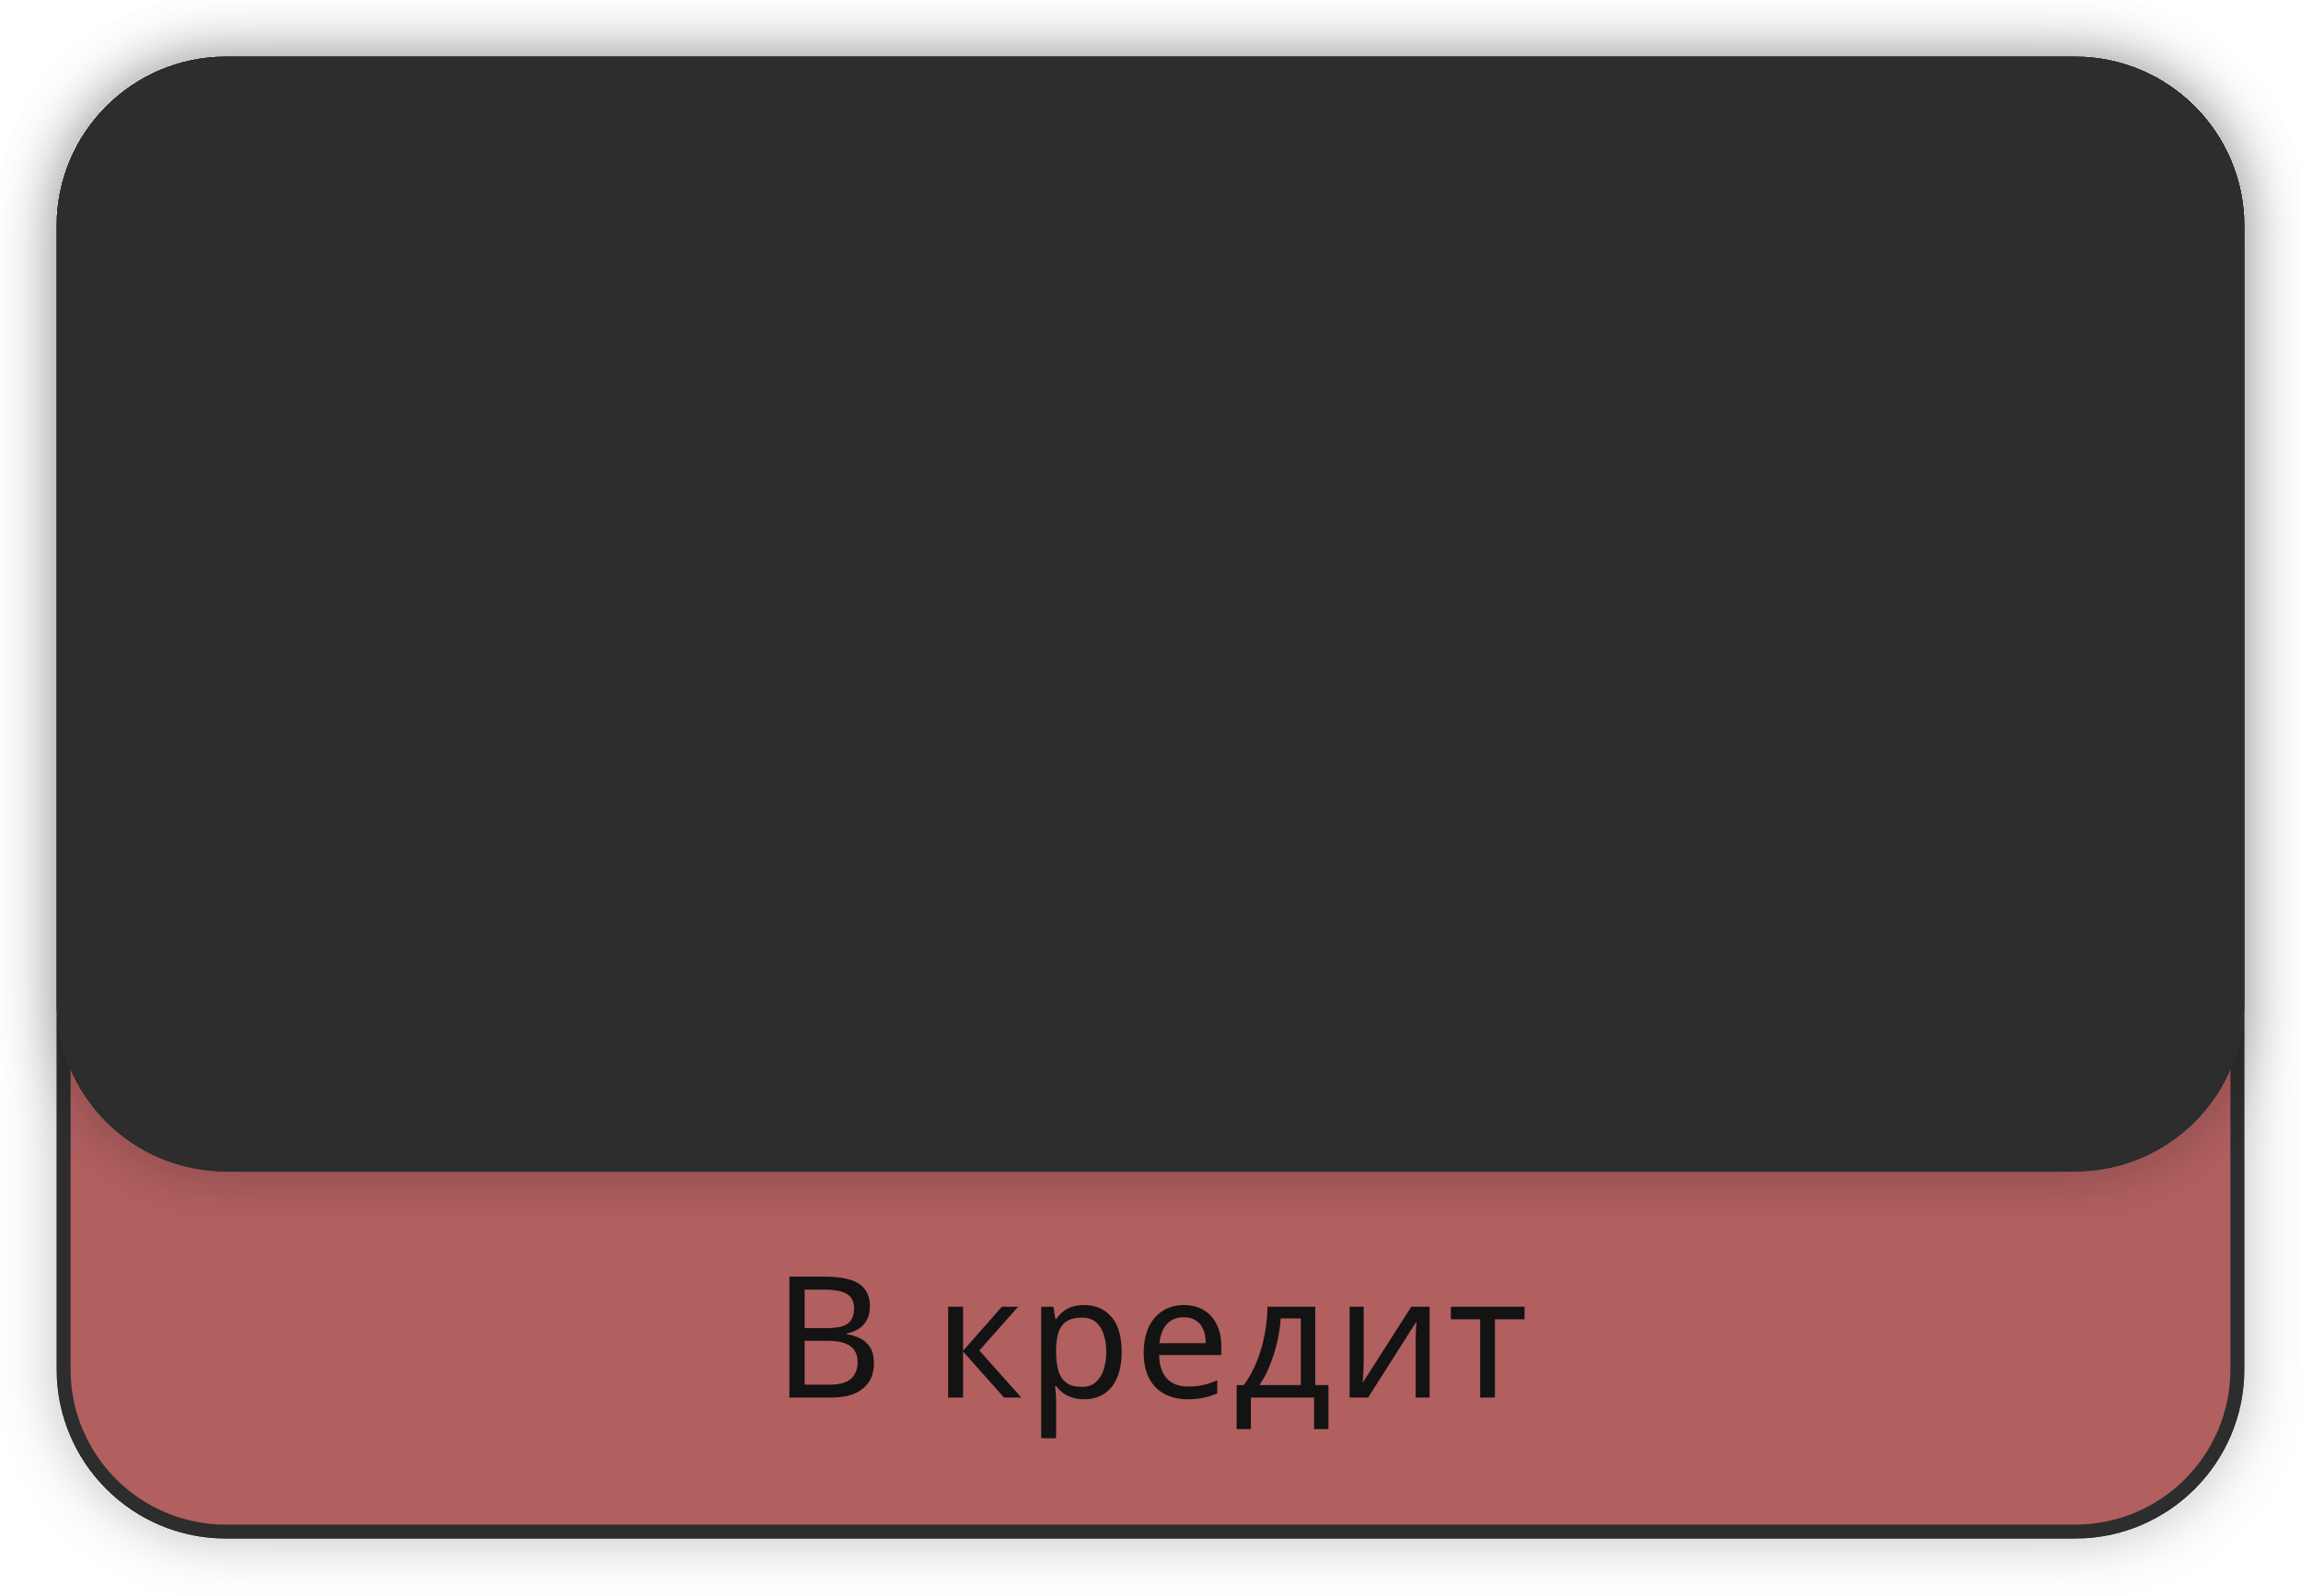
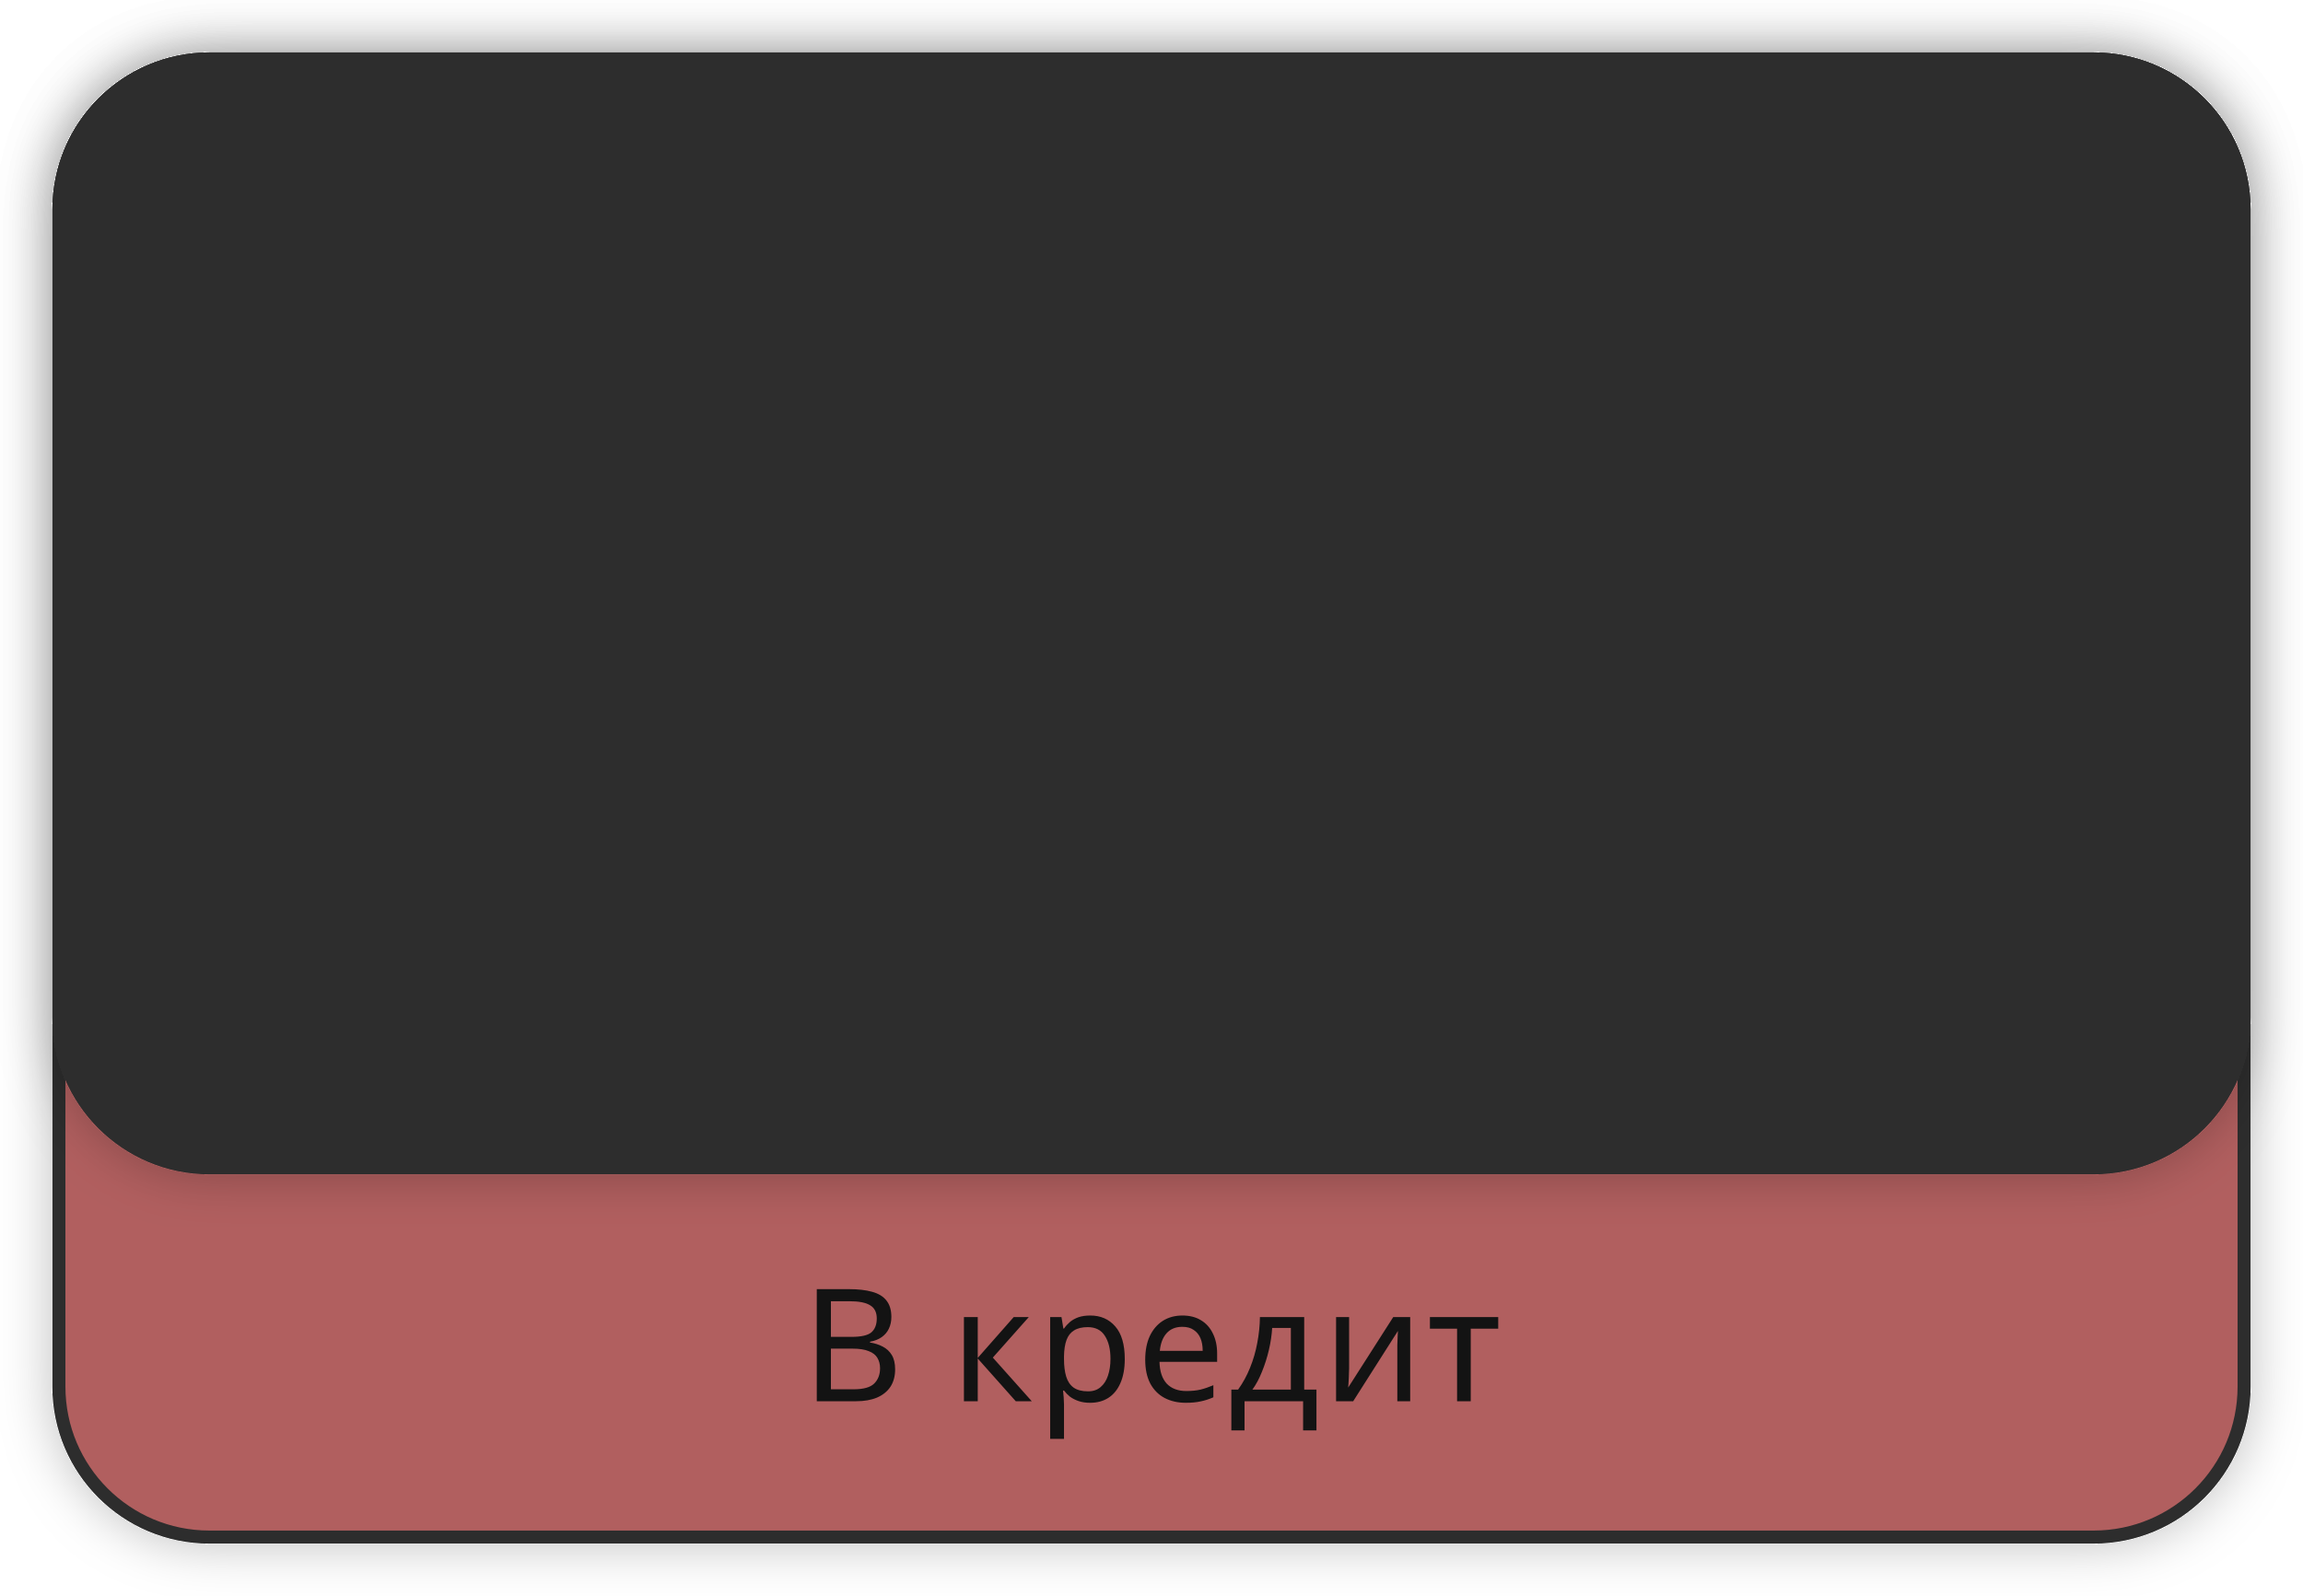
- <svg xmlns="http://www.w3.org/2000/svg" width="163" height="113" viewBox="0 0 163 113" fill="none">
+ <svg xmlns="http://www.w3.org/2000/svg" width="176" height="122" viewBox="0 0 176 122" fill="none">
  <g filter="url(#filter0_d_229_1338)">
-     <rect x="4.5" y="4.5" width="154" height="104" rx="11.5" fill="#B15F5F" stroke="#2D2D2D" />
-     <path d="M58.368 90.432C59.08 90.432 59.676 90.5 60.156 90.636C60.644 90.772 61.008 90.996 61.248 91.308C61.496 91.62 61.62 92.036 61.62 92.556C61.62 92.892 61.556 93.192 61.428 93.456C61.308 93.712 61.124 93.928 60.876 94.104C60.636 94.272 60.34 94.388 59.988 94.452V94.512C60.348 94.568 60.672 94.672 60.96 94.824C61.256 94.976 61.488 95.192 61.656 95.472C61.824 95.752 61.908 96.116 61.908 96.564C61.908 97.084 61.788 97.528 61.548 97.896C61.308 98.256 60.964 98.532 60.516 98.724C60.076 98.908 59.548 99 58.932 99H55.92V90.432H58.368ZM58.584 94.08C59.32 94.08 59.824 93.964 60.096 93.732C60.368 93.492 60.504 93.14 60.504 92.676C60.504 92.204 60.336 91.868 60 91.668C59.672 91.46 59.144 91.356 58.416 91.356H57V94.08H58.584ZM57 94.98V98.088H58.728C59.488 98.088 60.016 97.94 60.312 97.644C60.608 97.348 60.756 96.96 60.756 96.48C60.756 96.176 60.688 95.912 60.552 95.688C60.424 95.464 60.204 95.292 59.892 95.172C59.588 95.044 59.172 94.98 58.644 94.98H57ZM70.97 92.568H72.122L69.374 95.664L72.35 99H71.126L68.222 95.736V99H67.166V92.568H68.222V95.688L70.97 92.568ZM76.817 92.448C77.609 92.448 78.245 92.724 78.725 93.276C79.213 93.828 79.457 94.66 79.457 95.772C79.457 96.5 79.345 97.116 79.121 97.62C78.905 98.116 78.597 98.492 78.197 98.748C77.805 98.996 77.341 99.12 76.805 99.12C76.477 99.12 76.185 99.076 75.929 98.988C75.673 98.9 75.453 98.788 75.269 98.652C75.093 98.508 74.941 98.352 74.813 98.184H74.741C74.757 98.32 74.773 98.492 74.789 98.7C74.805 98.908 74.813 99.088 74.813 99.24V101.88H73.757V92.568H74.621L74.765 93.444H74.813C74.941 93.26 75.093 93.092 75.269 92.94C75.453 92.788 75.669 92.668 75.917 92.58C76.173 92.492 76.473 92.448 76.817 92.448ZM76.625 93.336C76.193 93.336 75.845 93.42 75.581 93.588C75.317 93.748 75.125 93.992 75.005 94.32C74.885 94.648 74.821 95.064 74.813 95.568V95.772C74.813 96.3 74.869 96.748 74.981 97.116C75.093 97.484 75.281 97.764 75.545 97.956C75.817 98.148 76.185 98.244 76.649 98.244C77.041 98.244 77.361 98.136 77.609 97.92C77.865 97.704 78.053 97.412 78.173 97.044C78.301 96.668 78.365 96.24 78.365 95.76C78.365 95.024 78.221 94.436 77.933 93.996C77.653 93.556 77.217 93.336 76.625 93.336ZM83.864 92.448C84.416 92.448 84.888 92.568 85.28 92.808C85.68 93.048 85.984 93.388 86.192 93.828C86.408 94.26 86.516 94.768 86.516 95.352V95.988H82.112C82.128 96.716 82.312 97.272 82.664 97.656C83.024 98.032 83.524 98.22 84.164 98.22C84.572 98.22 84.932 98.184 85.244 98.112C85.564 98.032 85.892 97.92 86.228 97.776V98.7C85.9 98.844 85.576 98.948 85.256 99.012C84.936 99.084 84.556 99.12 84.116 99.12C83.508 99.12 82.968 98.996 82.496 98.748C82.032 98.5 81.668 98.132 81.404 97.644C81.148 97.148 81.02 96.544 81.02 95.832C81.02 95.128 81.136 94.524 81.368 94.02C81.608 93.516 81.94 93.128 82.364 92.856C82.796 92.584 83.296 92.448 83.864 92.448ZM83.852 93.312C83.348 93.312 82.948 93.476 82.652 93.804C82.364 94.124 82.192 94.572 82.136 95.148H85.412C85.412 94.78 85.356 94.46 85.244 94.188C85.132 93.916 84.96 93.704 84.728 93.552C84.504 93.392 84.212 93.312 83.852 93.312ZM93.17 92.568V98.112H94.106V101.232H93.086V99H88.61V101.232H87.602V98.112H88.118C88.486 97.6 88.79 97.044 89.03 96.444C89.278 95.836 89.462 95.204 89.582 94.548C89.71 93.884 89.778 93.224 89.786 92.568H93.17ZM90.722 93.396C90.69 93.94 90.606 94.504 90.47 95.088C90.334 95.664 90.158 96.216 89.942 96.744C89.734 97.272 89.49 97.728 89.21 98.112H92.15V93.396H90.722ZM96.602 96.492C96.602 96.564 96.598 96.668 96.59 96.804C96.59 96.932 96.586 97.072 96.578 97.224C96.57 97.368 96.562 97.508 96.554 97.644C96.546 97.772 96.538 97.876 96.53 97.956L99.974 92.568H101.27V99H100.286V95.208C100.286 95.08 100.286 94.912 100.286 94.704C100.294 94.496 100.302 94.292 100.31 94.092C100.318 93.884 100.326 93.728 100.334 93.624L96.914 99H95.606V92.568H96.602V96.492ZM107.997 93.456H105.897V99H104.853V93.456H102.777V92.568H107.997V93.456Z" fill="#131313" />
+     <rect x="4.5" y="4.5" width="167" height="113" rx="11.5" fill="#B15F5F" stroke="#2D2D2D" />
+     <path d="M64.868 98.546C65.58 98.546 66.176 98.614 66.656 98.75C67.144 98.886 67.508 99.11 67.748 99.422C67.996 99.734 68.12 100.15 68.12 100.67C68.12 101.006 68.056 101.306 67.928 101.57C67.808 101.826 67.624 102.042 67.376 102.218C67.136 102.386 66.84 102.502 66.488 102.566V102.626C66.848 102.682 67.172 102.786 67.46 102.938C67.756 103.09 67.988 103.306 68.156 103.586C68.324 103.866 68.408 104.23 68.408 104.678C68.408 105.198 68.288 105.642 68.048 106.01C67.808 106.37 67.464 106.646 67.016 106.838C66.576 107.022 66.048 107.114 65.432 107.114H62.42V98.546H64.868ZM65.084 102.194C65.82 102.194 66.324 102.078 66.596 101.846C66.868 101.606 67.004 101.254 67.004 100.79C67.004 100.318 66.836 99.982 66.5 99.782C66.172 99.574 65.644 99.47 64.916 99.47H63.5V102.194H65.084ZM63.5 103.094V106.202H65.228C65.988 106.202 66.516 106.054 66.812 105.758C67.108 105.462 67.256 105.074 67.256 104.594C67.256 104.29 67.188 104.026 67.052 103.802C66.924 103.578 66.704 103.406 66.392 103.286C66.088 103.158 65.672 103.094 65.144 103.094H63.5ZM77.47 100.682H78.622L75.874 103.778L78.85 107.114H77.626L74.722 103.85V107.114H73.666V100.682H74.722V103.802L77.47 100.682ZM83.317 100.562C84.109 100.562 84.745 100.838 85.225 101.39C85.713 101.942 85.957 102.774 85.957 103.886C85.957 104.614 85.845 105.23 85.621 105.734C85.405 106.23 85.097 106.606 84.697 106.862C84.305 107.11 83.841 107.234 83.305 107.234C82.977 107.234 82.685 107.19 82.429 107.102C82.173 107.014 81.953 106.902 81.769 106.766C81.593 106.622 81.441 106.466 81.313 106.298H81.241C81.257 106.434 81.273 106.606 81.289 106.814C81.305 107.022 81.313 107.202 81.313 107.354V109.994H80.257V100.682H81.121L81.265 101.558H81.313C81.441 101.374 81.593 101.206 81.769 101.054C81.953 100.902 82.169 100.782 82.417 100.694C82.673 100.606 82.973 100.562 83.317 100.562ZM83.125 101.45C82.693 101.45 82.345 101.534 82.081 101.702C81.817 101.862 81.625 102.106 81.505 102.434C81.385 102.762 81.321 103.178 81.313 103.682V103.886C81.313 104.414 81.369 104.862 81.481 105.23C81.593 105.598 81.781 105.878 82.045 106.07C82.317 106.262 82.685 106.358 83.149 106.358C83.541 106.358 83.861 106.25 84.109 106.034C84.365 105.818 84.553 105.526 84.673 105.158C84.801 104.782 84.865 104.354 84.865 103.874C84.865 103.138 84.721 102.55 84.433 102.11C84.153 101.67 83.717 101.45 83.125 101.45ZM90.364 100.562C90.916 100.562 91.388 100.682 91.78 100.922C92.18 101.162 92.484 101.502 92.692 101.942C92.908 102.374 93.016 102.882 93.016 103.466V104.102H88.612C88.628 104.83 88.812 105.386 89.164 105.77C89.524 106.146 90.024 106.334 90.664 106.334C91.072 106.334 91.432 106.298 91.744 106.226C92.064 106.146 92.392 106.034 92.728 105.89V106.814C92.4 106.958 92.076 107.062 91.756 107.126C91.436 107.198 91.056 107.234 90.616 107.234C90.008 107.234 89.468 107.11 88.996 106.862C88.532 106.614 88.168 106.246 87.904 105.758C87.648 105.262 87.52 104.658 87.52 103.946C87.52 103.242 87.636 102.638 87.868 102.134C88.108 101.63 88.44 101.242 88.864 100.97C89.296 100.698 89.796 100.562 90.364 100.562ZM90.352 101.426C89.848 101.426 89.448 101.59 89.152 101.918C88.864 102.238 88.692 102.686 88.636 103.262H91.912C91.912 102.894 91.856 102.574 91.744 102.302C91.632 102.03 91.46 101.818 91.228 101.666C91.004 101.506 90.712 101.426 90.352 101.426ZM99.67 100.682V106.226H100.606V109.346H99.586V107.114H95.11V109.346H94.102V106.226H94.618C94.986 105.714 95.29 105.158 95.53 104.558C95.778 103.95 95.962 103.318 96.082 102.662C96.21 101.998 96.278 101.338 96.286 100.682H99.67ZM97.222 101.51C97.19 102.054 97.106 102.618 96.97 103.202C96.834 103.778 96.658 104.33 96.442 104.858C96.234 105.386 95.99 105.842 95.71 106.226H98.65V101.51H97.222ZM103.102 104.606C103.102 104.678 103.098 104.782 103.09 104.918C103.09 105.046 103.086 105.186 103.078 105.338C103.07 105.482 103.062 105.622 103.054 105.758C103.046 105.886 103.038 105.99 103.03 106.07L106.474 100.682H107.77V107.114H106.786V103.322C106.786 103.194 106.786 103.026 106.786 102.818C106.794 102.61 106.802 102.406 106.81 102.206C106.818 101.998 106.826 101.842 106.834 101.738L103.414 107.114H102.106V100.682H103.102V104.606ZM114.497 101.57H112.397V107.114H111.353V101.57H109.277V100.682H114.497V101.57Z" fill="#131313" />
  </g>
  <g filter="url(#filter1_d_229_1338)">
-     <rect x="4" y="4" width="155" height="79" rx="12" fill="#2D2D2D" />
+     <rect x="4" y="4" width="168" height="85.771" rx="12" fill="#2D2D2D" />
  </g>
  <defs>
-     <filter id="filter0_d_229_1338" x="0" y="0" width="163" height="113" filterUnits="userSpaceOnUse" color-interpolation-filters="sRGB">
+     <filter id="filter0_d_229_1338" x="0" y="0" width="176" height="122" filterUnits="userSpaceOnUse" color-interpolation-filters="sRGB">
      <feFlood flood-opacity="0" result="BackgroundImageFix" />
      <feColorMatrix in="SourceAlpha" type="matrix" values="0 0 0 0 0 0 0 0 0 0 0 0 0 0 0 0 0 0 127 0" result="hardAlpha" />
      <feOffset />
      <feGaussianBlur stdDeviation="2" />
      <feComposite in2="hardAlpha" operator="out" />
      <feColorMatrix type="matrix" values="0 0 0 0 0 0 0 0 0 0 0 0 0 0 0 0 0 0 0.25 0" />
      <feBlend mode="normal" in2="BackgroundImageFix" result="effect1_dropShadow_229_1338" />
      <feBlend mode="normal" in="SourceGraphic" in2="effect1_dropShadow_229_1338" result="shape" />
    </filter>
-     <filter id="filter1_d_229_1338" x="0" y="0" width="163" height="87" filterUnits="userSpaceOnUse" color-interpolation-filters="sRGB">
+     <filter id="filter1_d_229_1338" x="0" y="0" width="176" height="93.771" filterUnits="userSpaceOnUse" color-interpolation-filters="sRGB">
      <feFlood flood-opacity="0" result="BackgroundImageFix" />
      <feColorMatrix in="SourceAlpha" type="matrix" values="0 0 0 0 0 0 0 0 0 0 0 0 0 0 0 0 0 0 127 0" result="hardAlpha" />
      <feOffset />
      <feGaussianBlur stdDeviation="2" />
      <feComposite in2="hardAlpha" operator="out" />
      <feColorMatrix type="matrix" values="0 0 0 0 0 0 0 0 0 0 0 0 0 0 0 0 0 0 0.25 0" />
      <feBlend mode="normal" in2="BackgroundImageFix" result="effect1_dropShadow_229_1338" />
      <feBlend mode="normal" in="SourceGraphic" in2="effect1_dropShadow_229_1338" result="shape" />
    </filter>
  </defs>
</svg>
